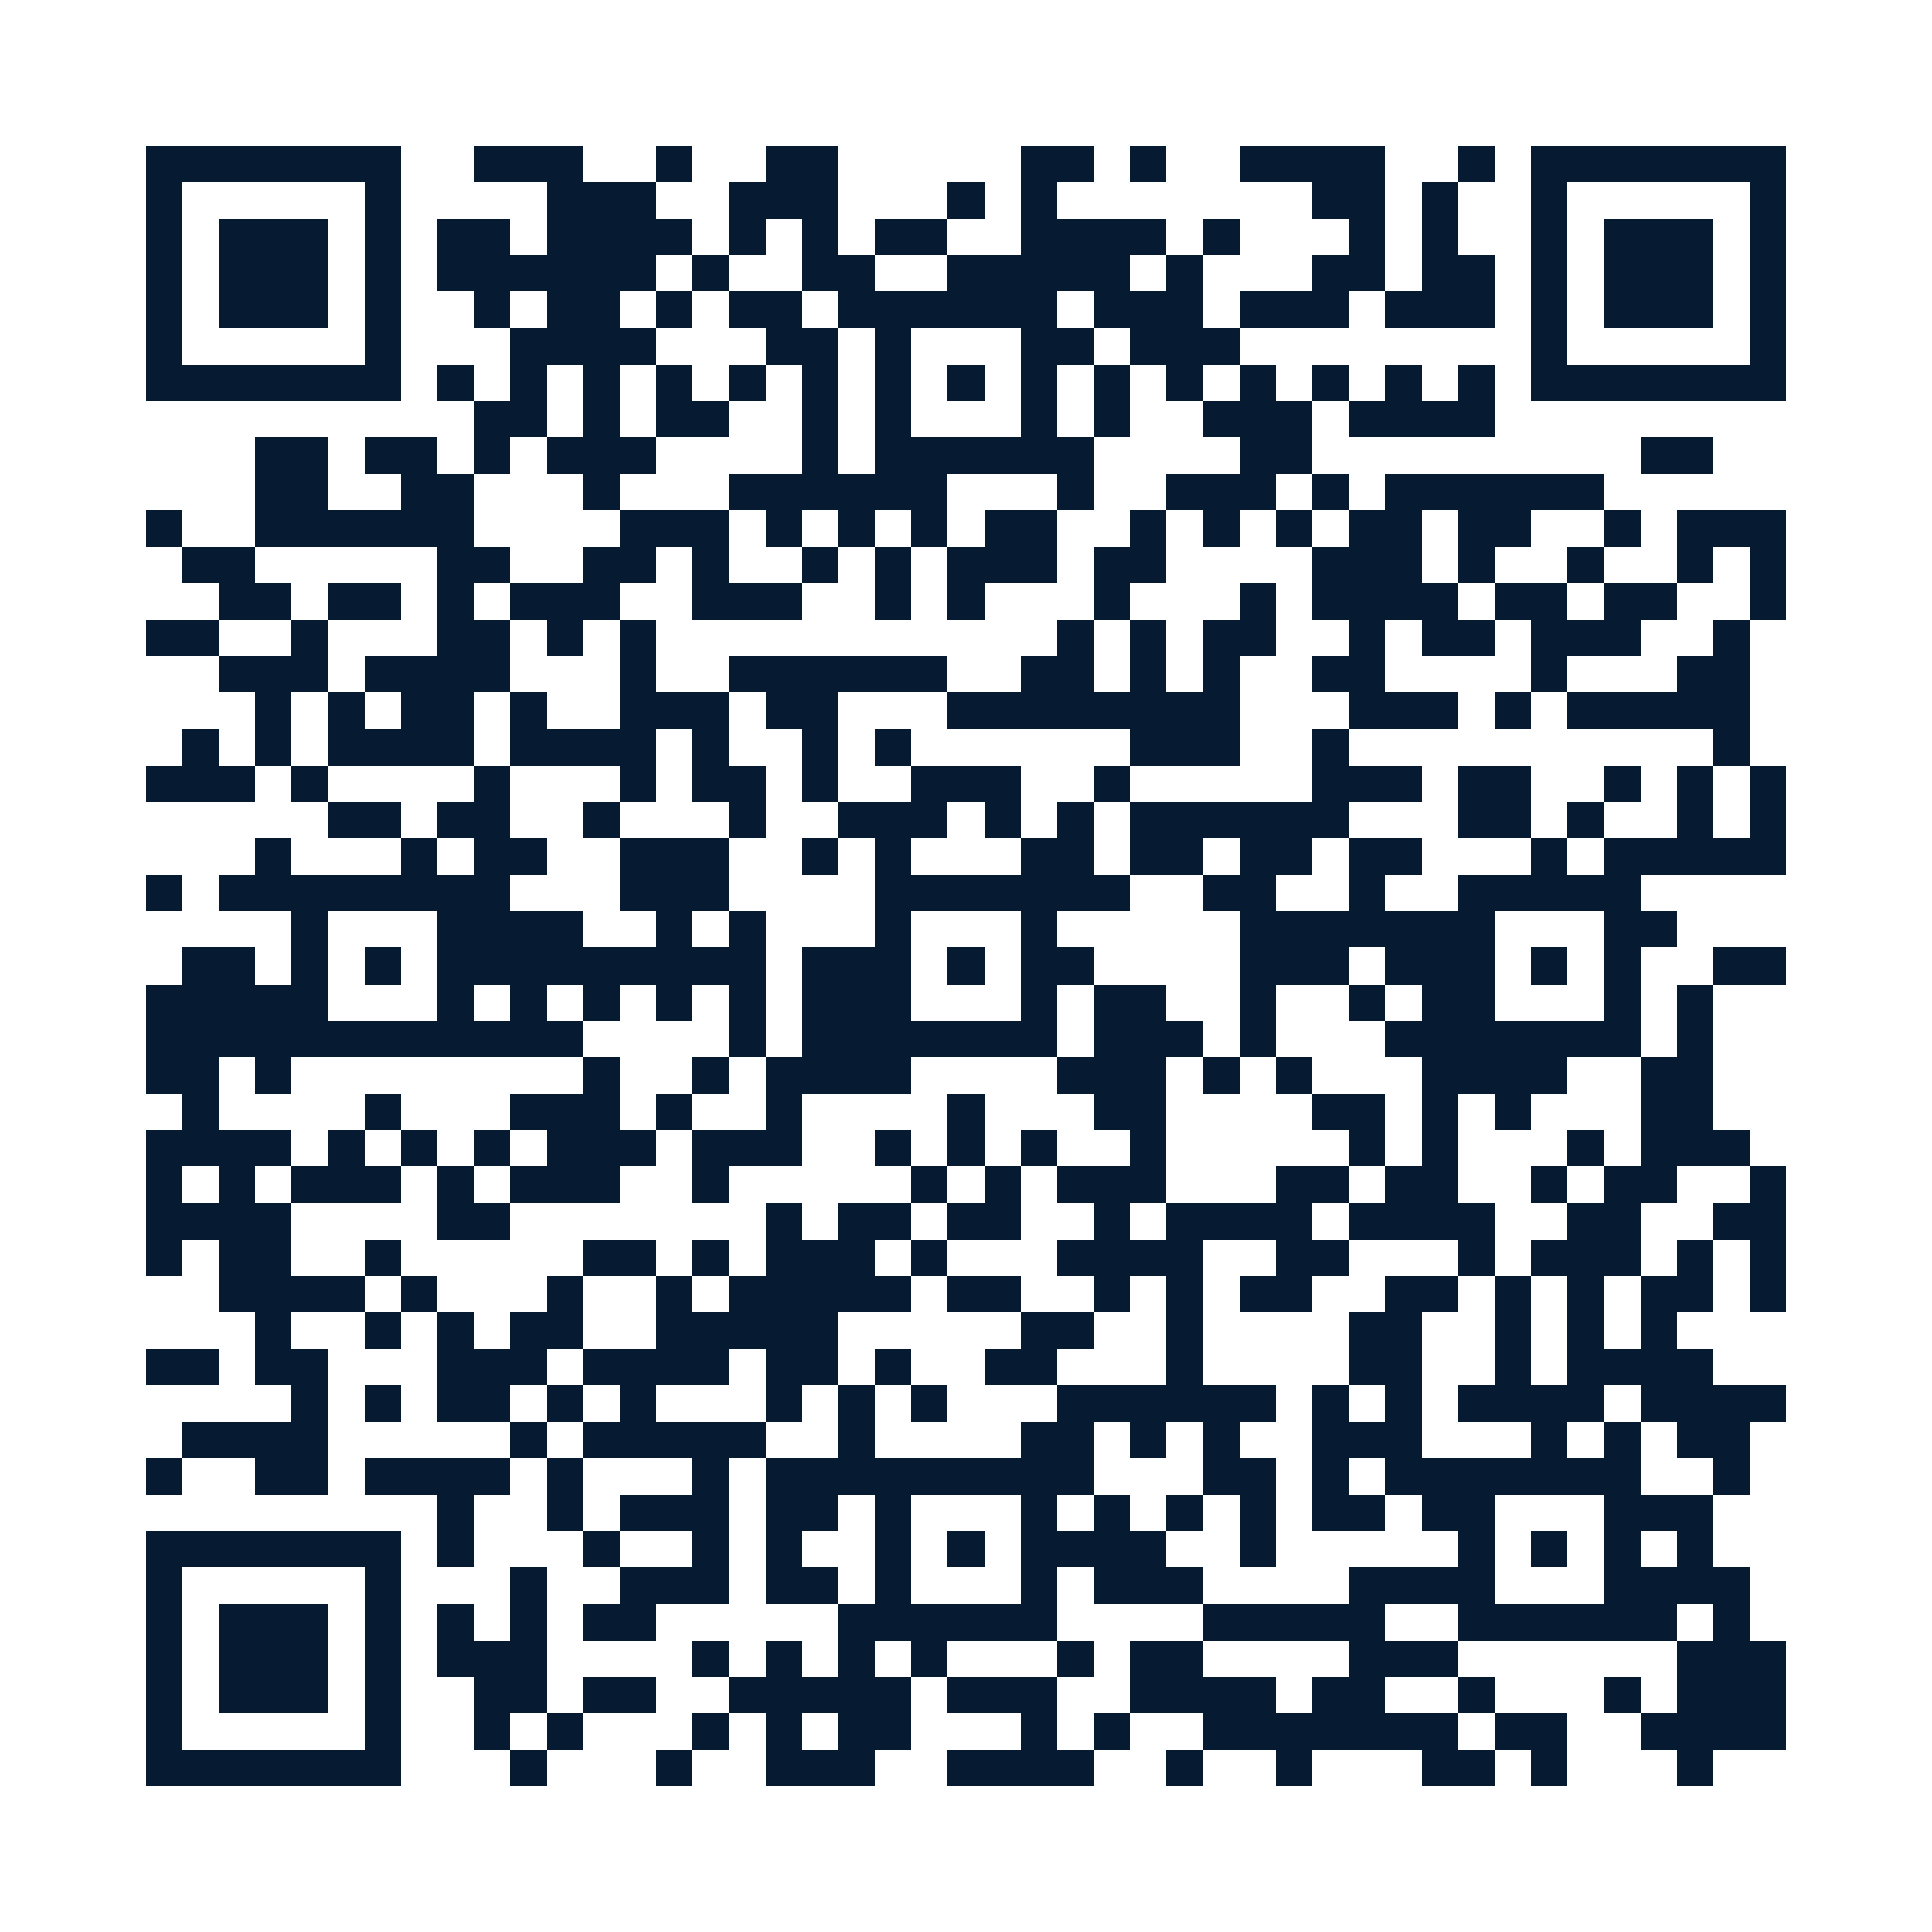
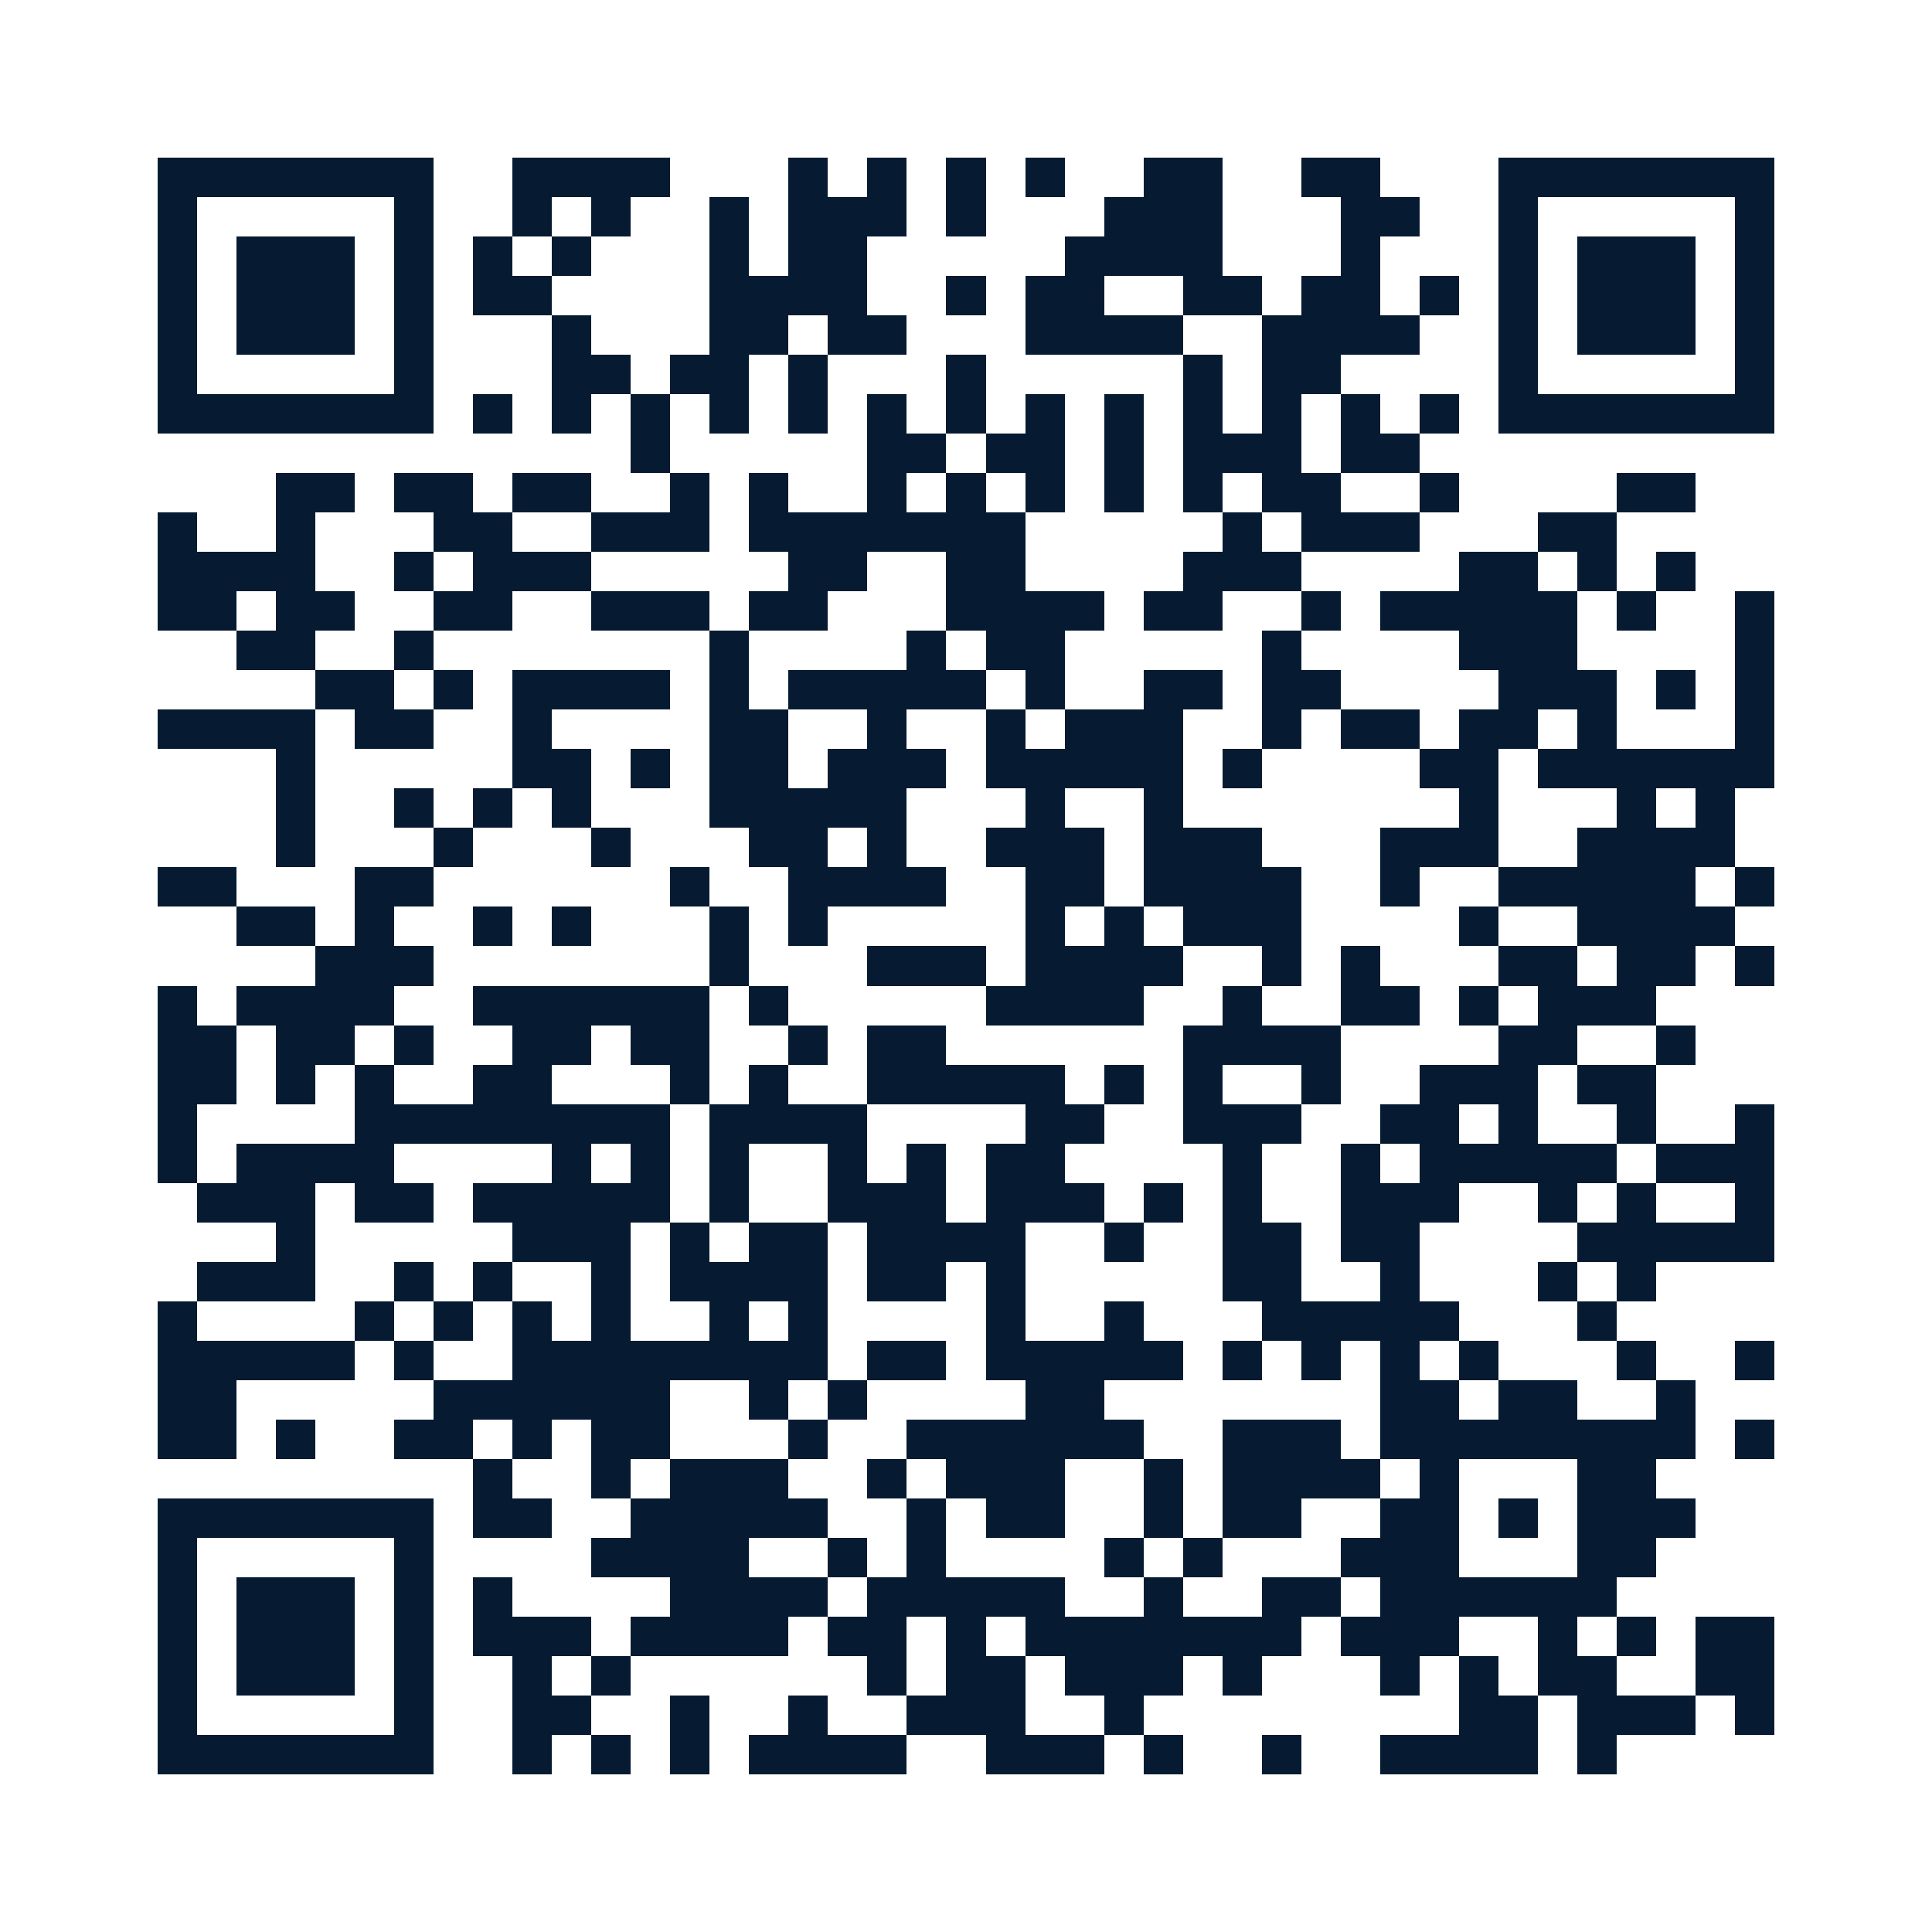
- <svg xmlns="http://www.w3.org/2000/svg" width="1600" height="1600" viewBox="0 0 53 53" shape-rendering="crispEdges">
-   <path fill="#FFFFFF" d="M0 0h53v53H0z" />
-   <path stroke="#061B31" d="M4 4.5h7m2 0h3m2 0h1m2 0h2m5 0h2m1 0h1m2 0h4m2 0h1m1 0h7M4 5.5h1m5 0h1m4 0h3m2 0h3m3 0h1m1 0h1m7 0h2m1 0h1m2 0h1m5 0h1M4 6.5h1m1 0h3m1 0h1m1 0h2m1 0h4m1 0h1m1 0h1m1 0h2m2 0h4m1 0h1m3 0h1m1 0h1m2 0h1m1 0h3m1 0h1M4 7.5h1m1 0h3m1 0h1m1 0h6m1 0h1m2 0h2m2 0h5m1 0h1m3 0h2m1 0h2m1 0h1m1 0h3m1 0h1M4 8.5h1m1 0h3m1 0h1m2 0h1m1 0h2m1 0h1m1 0h2m1 0h6m1 0h3m1 0h3m1 0h3m1 0h1m1 0h3m1 0h1M4 9.5h1m5 0h1m3 0h4m3 0h2m1 0h1m3 0h2m1 0h3m8 0h1m5 0h1M4 10.5h7m1 0h1m1 0h1m1 0h1m1 0h1m1 0h1m1 0h1m1 0h1m1 0h1m1 0h1m1 0h1m1 0h1m1 0h1m1 0h1m1 0h1m1 0h1m1 0h7M13 11.5h2m1 0h1m1 0h2m2 0h1m1 0h1m3 0h1m1 0h1m2 0h3m1 0h4M7 12.5h2m1 0h2m1 0h1m1 0h3m4 0h1m1 0h6m4 0h2m9 0h2M7 13.5h2m2 0h2m3 0h1m3 0h6m3 0h1m2 0h3m1 0h1m1 0h6M4 14.5h1m2 0h6m4 0h3m1 0h1m1 0h1m1 0h1m1 0h2m2 0h1m1 0h1m1 0h1m1 0h2m1 0h2m2 0h1m1 0h3M5 15.5h2m5 0h2m2 0h2m1 0h1m2 0h1m1 0h1m1 0h3m1 0h2m4 0h3m1 0h1m2 0h1m2 0h1m1 0h1M6 16.5h2m1 0h2m1 0h1m1 0h3m2 0h3m2 0h1m1 0h1m3 0h1m3 0h1m1 0h4m1 0h2m1 0h2m2 0h1M4 17.5h2m2 0h1m3 0h2m1 0h1m1 0h1m11 0h1m1 0h1m1 0h2m2 0h1m1 0h2m1 0h3m2 0h1M6 18.5h3m1 0h4m3 0h1m2 0h6m2 0h2m1 0h1m1 0h1m2 0h2m4 0h1m3 0h2M7 19.5h1m1 0h1m1 0h2m1 0h1m2 0h3m1 0h2m3 0h8m3 0h3m1 0h1m1 0h5M5 20.5h1m1 0h1m1 0h4m1 0h4m1 0h1m2 0h1m1 0h1m6 0h3m2 0h1m10 0h1M4 21.5h3m1 0h1m4 0h1m3 0h1m1 0h2m1 0h1m2 0h3m2 0h1m5 0h3m1 0h2m2 0h1m1 0h1m1 0h1M9 22.5h2m1 0h2m2 0h1m3 0h1m2 0h3m1 0h1m1 0h1m1 0h6m3 0h2m1 0h1m2 0h1m1 0h1M7 23.5h1m3 0h1m1 0h2m2 0h3m2 0h1m1 0h1m3 0h2m1 0h2m1 0h2m1 0h2m3 0h1m1 0h5M4 24.5h1m1 0h8m3 0h3m4 0h7m2 0h2m2 0h1m2 0h5M8 25.5h1m3 0h4m2 0h1m1 0h1m3 0h1m3 0h1m5 0h7m3 0h2M5 26.5h2m1 0h1m1 0h1m1 0h9m1 0h3m1 0h1m1 0h2m4 0h3m1 0h3m1 0h1m1 0h1m2 0h2M4 27.5h5m3 0h1m1 0h1m1 0h1m1 0h1m1 0h1m1 0h3m3 0h1m1 0h2m2 0h1m2 0h1m1 0h2m3 0h1m1 0h1M4 28.5h12m4 0h1m1 0h7m1 0h3m1 0h1m3 0h7m1 0h1M4 29.5h2m1 0h1m8 0h1m2 0h1m1 0h4m4 0h3m1 0h1m1 0h1m3 0h4m2 0h2M5 30.5h1m4 0h1m3 0h3m1 0h1m2 0h1m4 0h1m3 0h2m4 0h2m1 0h1m1 0h1m3 0h2M4 31.5h4m1 0h1m1 0h1m1 0h1m1 0h3m1 0h3m2 0h1m1 0h1m1 0h1m2 0h1m5 0h1m1 0h1m3 0h1m1 0h3M4 32.5h1m1 0h1m1 0h3m1 0h1m1 0h3m2 0h1m5 0h1m1 0h1m1 0h3m3 0h2m1 0h2m2 0h1m1 0h2m2 0h1M4 33.5h4m4 0h2m7 0h1m1 0h2m1 0h2m2 0h1m1 0h4m1 0h4m2 0h2m2 0h2M4 34.5h1m1 0h2m2 0h1m5 0h2m1 0h1m1 0h3m1 0h1m3 0h4m2 0h2m3 0h1m1 0h3m1 0h1m1 0h1M6 35.5h4m1 0h1m3 0h1m2 0h1m1 0h5m1 0h2m2 0h1m1 0h1m1 0h2m2 0h2m1 0h1m1 0h1m1 0h2m1 0h1M7 36.5h1m2 0h1m1 0h1m1 0h2m2 0h5m5 0h2m2 0h1m4 0h2m2 0h1m1 0h1m1 0h1M4 37.5h2m1 0h2m3 0h3m1 0h4m1 0h2m1 0h1m2 0h2m3 0h1m4 0h2m2 0h1m1 0h4M8 38.5h1m1 0h1m1 0h2m1 0h1m1 0h1m3 0h1m1 0h1m1 0h1m3 0h6m1 0h1m1 0h1m1 0h4m1 0h4M5 39.5h4m5 0h1m1 0h5m2 0h1m4 0h2m1 0h1m1 0h1m2 0h3m3 0h1m1 0h1m1 0h2M4 40.5h1m2 0h2m1 0h4m1 0h1m3 0h1m1 0h9m3 0h2m1 0h1m1 0h7m2 0h1M12 41.5h1m2 0h1m1 0h3m1 0h2m1 0h1m3 0h1m1 0h1m1 0h1m1 0h1m1 0h2m1 0h2m3 0h3M4 42.5h7m1 0h1m3 0h1m2 0h1m1 0h1m2 0h1m1 0h1m1 0h4m2 0h1m5 0h1m1 0h1m1 0h1m1 0h1M4 43.5h1m5 0h1m3 0h1m2 0h3m1 0h2m1 0h1m3 0h1m1 0h3m4 0h4m3 0h4M4 44.5h1m1 0h3m1 0h1m1 0h1m1 0h1m1 0h2m5 0h6m4 0h5m2 0h6m1 0h1M4 45.5h1m1 0h3m1 0h1m1 0h3m4 0h1m1 0h1m1 0h1m1 0h1m3 0h1m1 0h2m4 0h3m6 0h3M4 46.5h1m1 0h3m1 0h1m2 0h2m1 0h2m2 0h5m1 0h3m2 0h4m1 0h2m2 0h1m3 0h1m1 0h3M4 47.5h1m5 0h1m2 0h1m1 0h1m3 0h1m1 0h1m1 0h2m3 0h1m1 0h1m2 0h7m1 0h2m2 0h4M4 48.5h7m3 0h1m3 0h1m2 0h3m2 0h4m2 0h1m2 0h1m3 0h2m1 0h1m3 0h1" />
+ <svg xmlns="http://www.w3.org/2000/svg" width="1600" height="1600" viewBox="0 0 49 49" shape-rendering="crispEdges">
+   <path fill="#FFFFFF" d="M0 0h49v49H0z" />
+   <path stroke="#061B31" d="M4 4.5h7m2 0h4m3 0h1m1 0h1m1 0h1m1 0h1m2 0h2m2 0h2m3 0h7M4 5.5h1m5 0h1m2 0h1m1 0h1m2 0h1m1 0h3m1 0h1m3 0h3m3 0h2m2 0h1m5 0h1M4 6.5h1m1 0h3m1 0h1m1 0h1m1 0h1m3 0h1m1 0h2m5 0h4m3 0h1m3 0h1m1 0h3m1 0h1M4 7.5h1m1 0h3m1 0h1m1 0h2m4 0h4m2 0h1m1 0h2m2 0h2m1 0h2m1 0h1m1 0h1m1 0h3m1 0h1M4 8.5h1m1 0h3m1 0h1m3 0h1m3 0h2m1 0h2m3 0h4m2 0h4m2 0h1m1 0h3m1 0h1M4 9.5h1m5 0h1m3 0h2m1 0h2m1 0h1m3 0h1m5 0h1m1 0h2m4 0h1m5 0h1M4 10.5h7m1 0h1m1 0h1m1 0h1m1 0h1m1 0h1m1 0h1m1 0h1m1 0h1m1 0h1m1 0h1m1 0h1m1 0h1m1 0h1m1 0h7M16 11.5h1m5 0h2m1 0h2m1 0h1m1 0h3m1 0h2M7 12.5h2m1 0h2m1 0h2m2 0h1m1 0h1m2 0h1m1 0h1m1 0h1m1 0h1m1 0h1m1 0h2m2 0h1m4 0h2M4 13.5h1m2 0h1m3 0h2m2 0h3m1 0h7m5 0h1m1 0h3m3 0h2M4 14.5h4m2 0h1m1 0h3m5 0h2m2 0h2m4 0h3m4 0h2m1 0h1m1 0h1M4 15.5h2m1 0h2m2 0h2m2 0h3m1 0h2m3 0h4m1 0h2m2 0h1m1 0h5m1 0h1m2 0h1M6 16.5h2m2 0h1m7 0h1m4 0h1m1 0h2m5 0h1m4 0h3m4 0h1M8 17.5h2m1 0h1m1 0h4m1 0h1m1 0h5m1 0h1m2 0h2m1 0h2m4 0h3m1 0h1m1 0h1M4 18.5h4m1 0h2m2 0h1m4 0h2m2 0h1m2 0h1m1 0h3m2 0h1m1 0h2m1 0h2m1 0h1m3 0h1M7 19.5h1m5 0h2m1 0h1m1 0h2m1 0h3m1 0h5m1 0h1m4 0h2m1 0h6M7 20.5h1m2 0h1m1 0h1m1 0h1m3 0h5m3 0h1m2 0h1m7 0h1m3 0h1m1 0h1M7 21.5h1m3 0h1m3 0h1m3 0h2m1 0h1m2 0h3m1 0h3m3 0h3m2 0h4M4 22.5h2m3 0h2m6 0h1m2 0h4m2 0h2m1 0h4m2 0h1m2 0h5m1 0h1M6 23.5h2m1 0h1m2 0h1m1 0h1m3 0h1m1 0h1m5 0h1m1 0h1m1 0h3m4 0h1m2 0h4M8 24.5h3m7 0h1m3 0h3m1 0h4m2 0h1m1 0h1m3 0h2m1 0h2m1 0h1M4 25.5h1m1 0h4m2 0h6m1 0h1m5 0h4m2 0h1m2 0h2m1 0h1m1 0h3M4 26.5h2m1 0h2m1 0h1m2 0h2m1 0h2m2 0h1m1 0h2m6 0h4m4 0h2m2 0h1M4 27.5h2m1 0h1m1 0h1m2 0h2m3 0h1m1 0h1m2 0h5m1 0h1m1 0h1m2 0h1m2 0h3m1 0h2M4 28.5h1m4 0h8m1 0h4m4 0h2m2 0h3m2 0h2m1 0h1m2 0h1m2 0h1M4 29.5h1m1 0h4m4 0h1m1 0h1m1 0h1m2 0h1m1 0h1m1 0h2m4 0h1m2 0h1m1 0h5m1 0h3M5 30.5h3m1 0h2m1 0h5m1 0h1m2 0h3m1 0h3m1 0h1m1 0h1m2 0h3m2 0h1m1 0h1m2 0h1M7 31.5h1m5 0h3m1 0h1m1 0h2m1 0h4m2 0h1m2 0h2m1 0h2m4 0h5M5 32.5h3m2 0h1m1 0h1m2 0h1m1 0h4m1 0h2m1 0h1m5 0h2m2 0h1m3 0h1m1 0h1M4 33.5h1m4 0h1m1 0h1m1 0h1m1 0h1m2 0h1m1 0h1m4 0h1m2 0h1m3 0h5m3 0h1M4 34.5h5m1 0h1m2 0h8m1 0h2m1 0h5m1 0h1m1 0h1m1 0h1m1 0h1m3 0h1m2 0h1M4 35.5h2m5 0h6m2 0h1m1 0h1m4 0h2m7 0h2m1 0h2m2 0h1M4 36.5h2m1 0h1m2 0h2m1 0h1m1 0h2m3 0h1m2 0h6m2 0h3m1 0h8m1 0h1M12 37.5h1m2 0h1m1 0h3m2 0h1m1 0h3m2 0h1m1 0h4m1 0h1m3 0h2M4 38.5h7m1 0h2m2 0h5m2 0h1m1 0h2m2 0h1m1 0h2m2 0h2m1 0h1m1 0h3M4 39.5h1m5 0h1m4 0h4m2 0h1m1 0h1m4 0h1m1 0h1m3 0h3m3 0h2M4 40.5h1m1 0h3m1 0h1m1 0h1m4 0h4m1 0h5m2 0h1m2 0h2m1 0h6M4 41.5h1m1 0h3m1 0h1m1 0h3m1 0h4m1 0h2m1 0h1m1 0h7m1 0h3m2 0h1m1 0h1m1 0h2M4 42.5h1m1 0h3m1 0h1m2 0h1m1 0h1m6 0h1m1 0h2m1 0h3m1 0h1m3 0h1m1 0h1m1 0h2m2 0h2M4 43.5h1m5 0h1m2 0h2m2 0h1m2 0h1m2 0h3m2 0h1m8 0h2m1 0h3m1 0h1M4 44.5h7m2 0h1m1 0h1m1 0h1m1 0h4m2 0h3m1 0h1m2 0h1m2 0h4m1 0h1" />
</svg>
